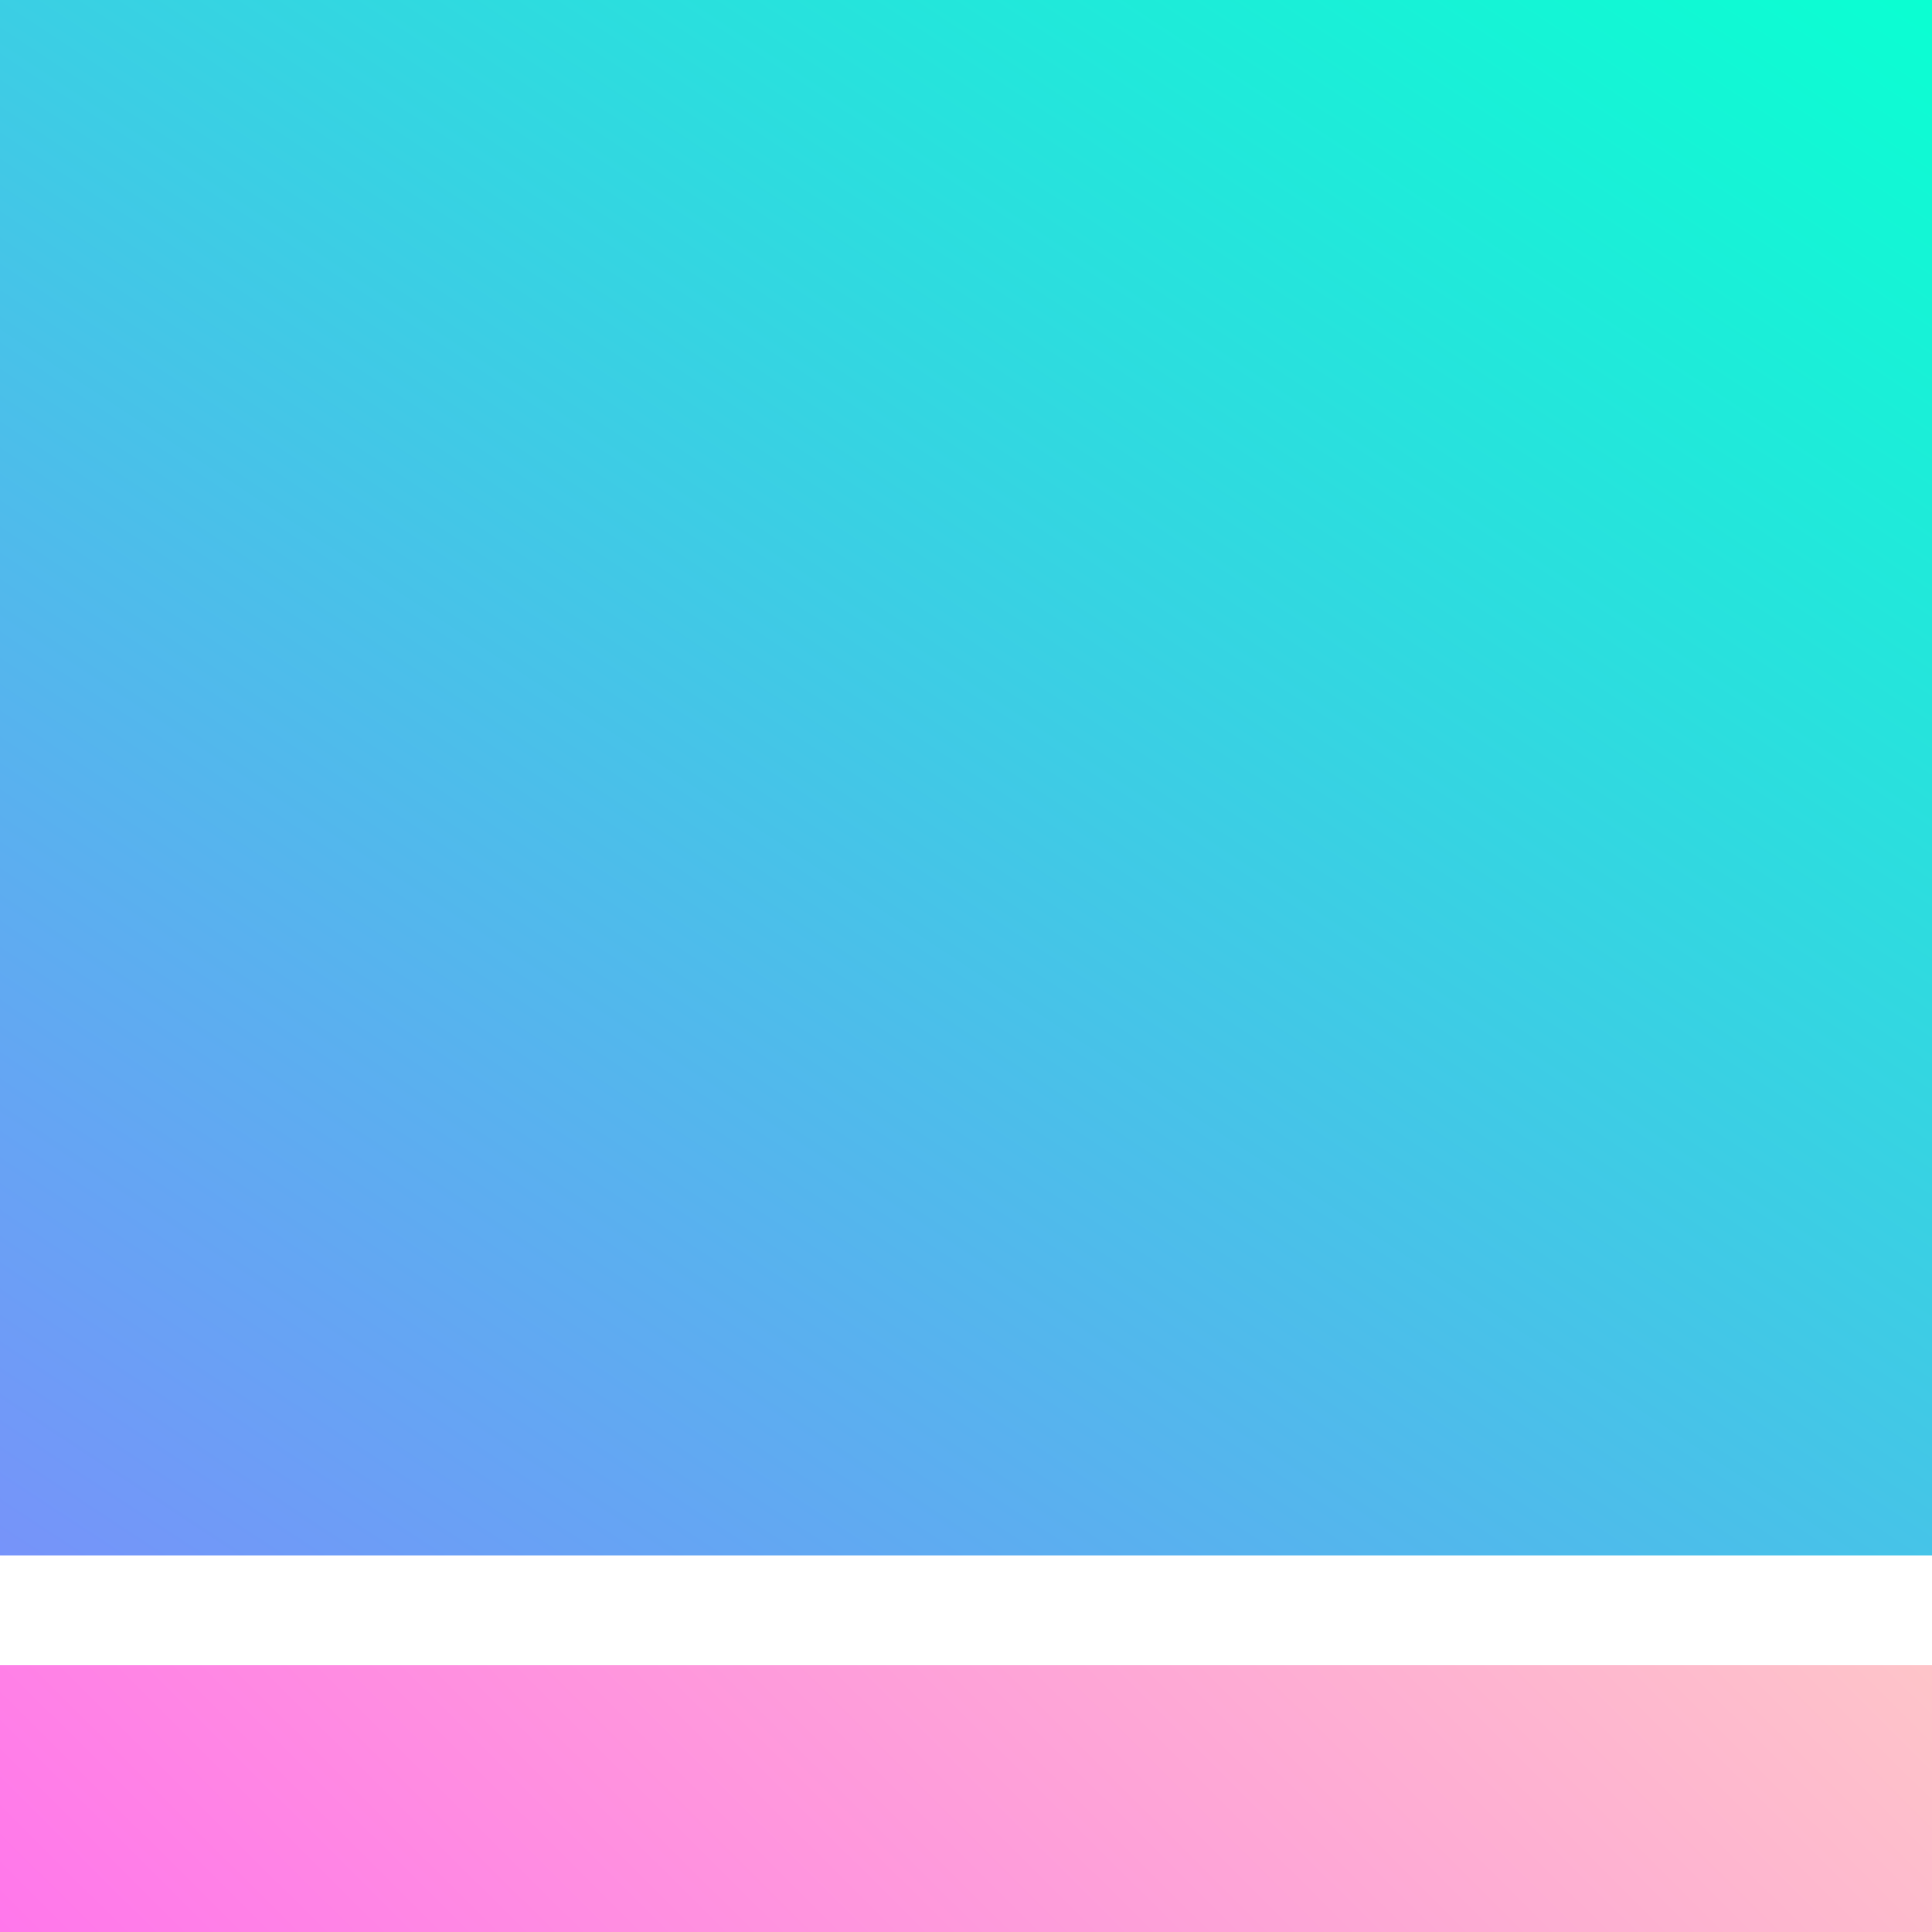
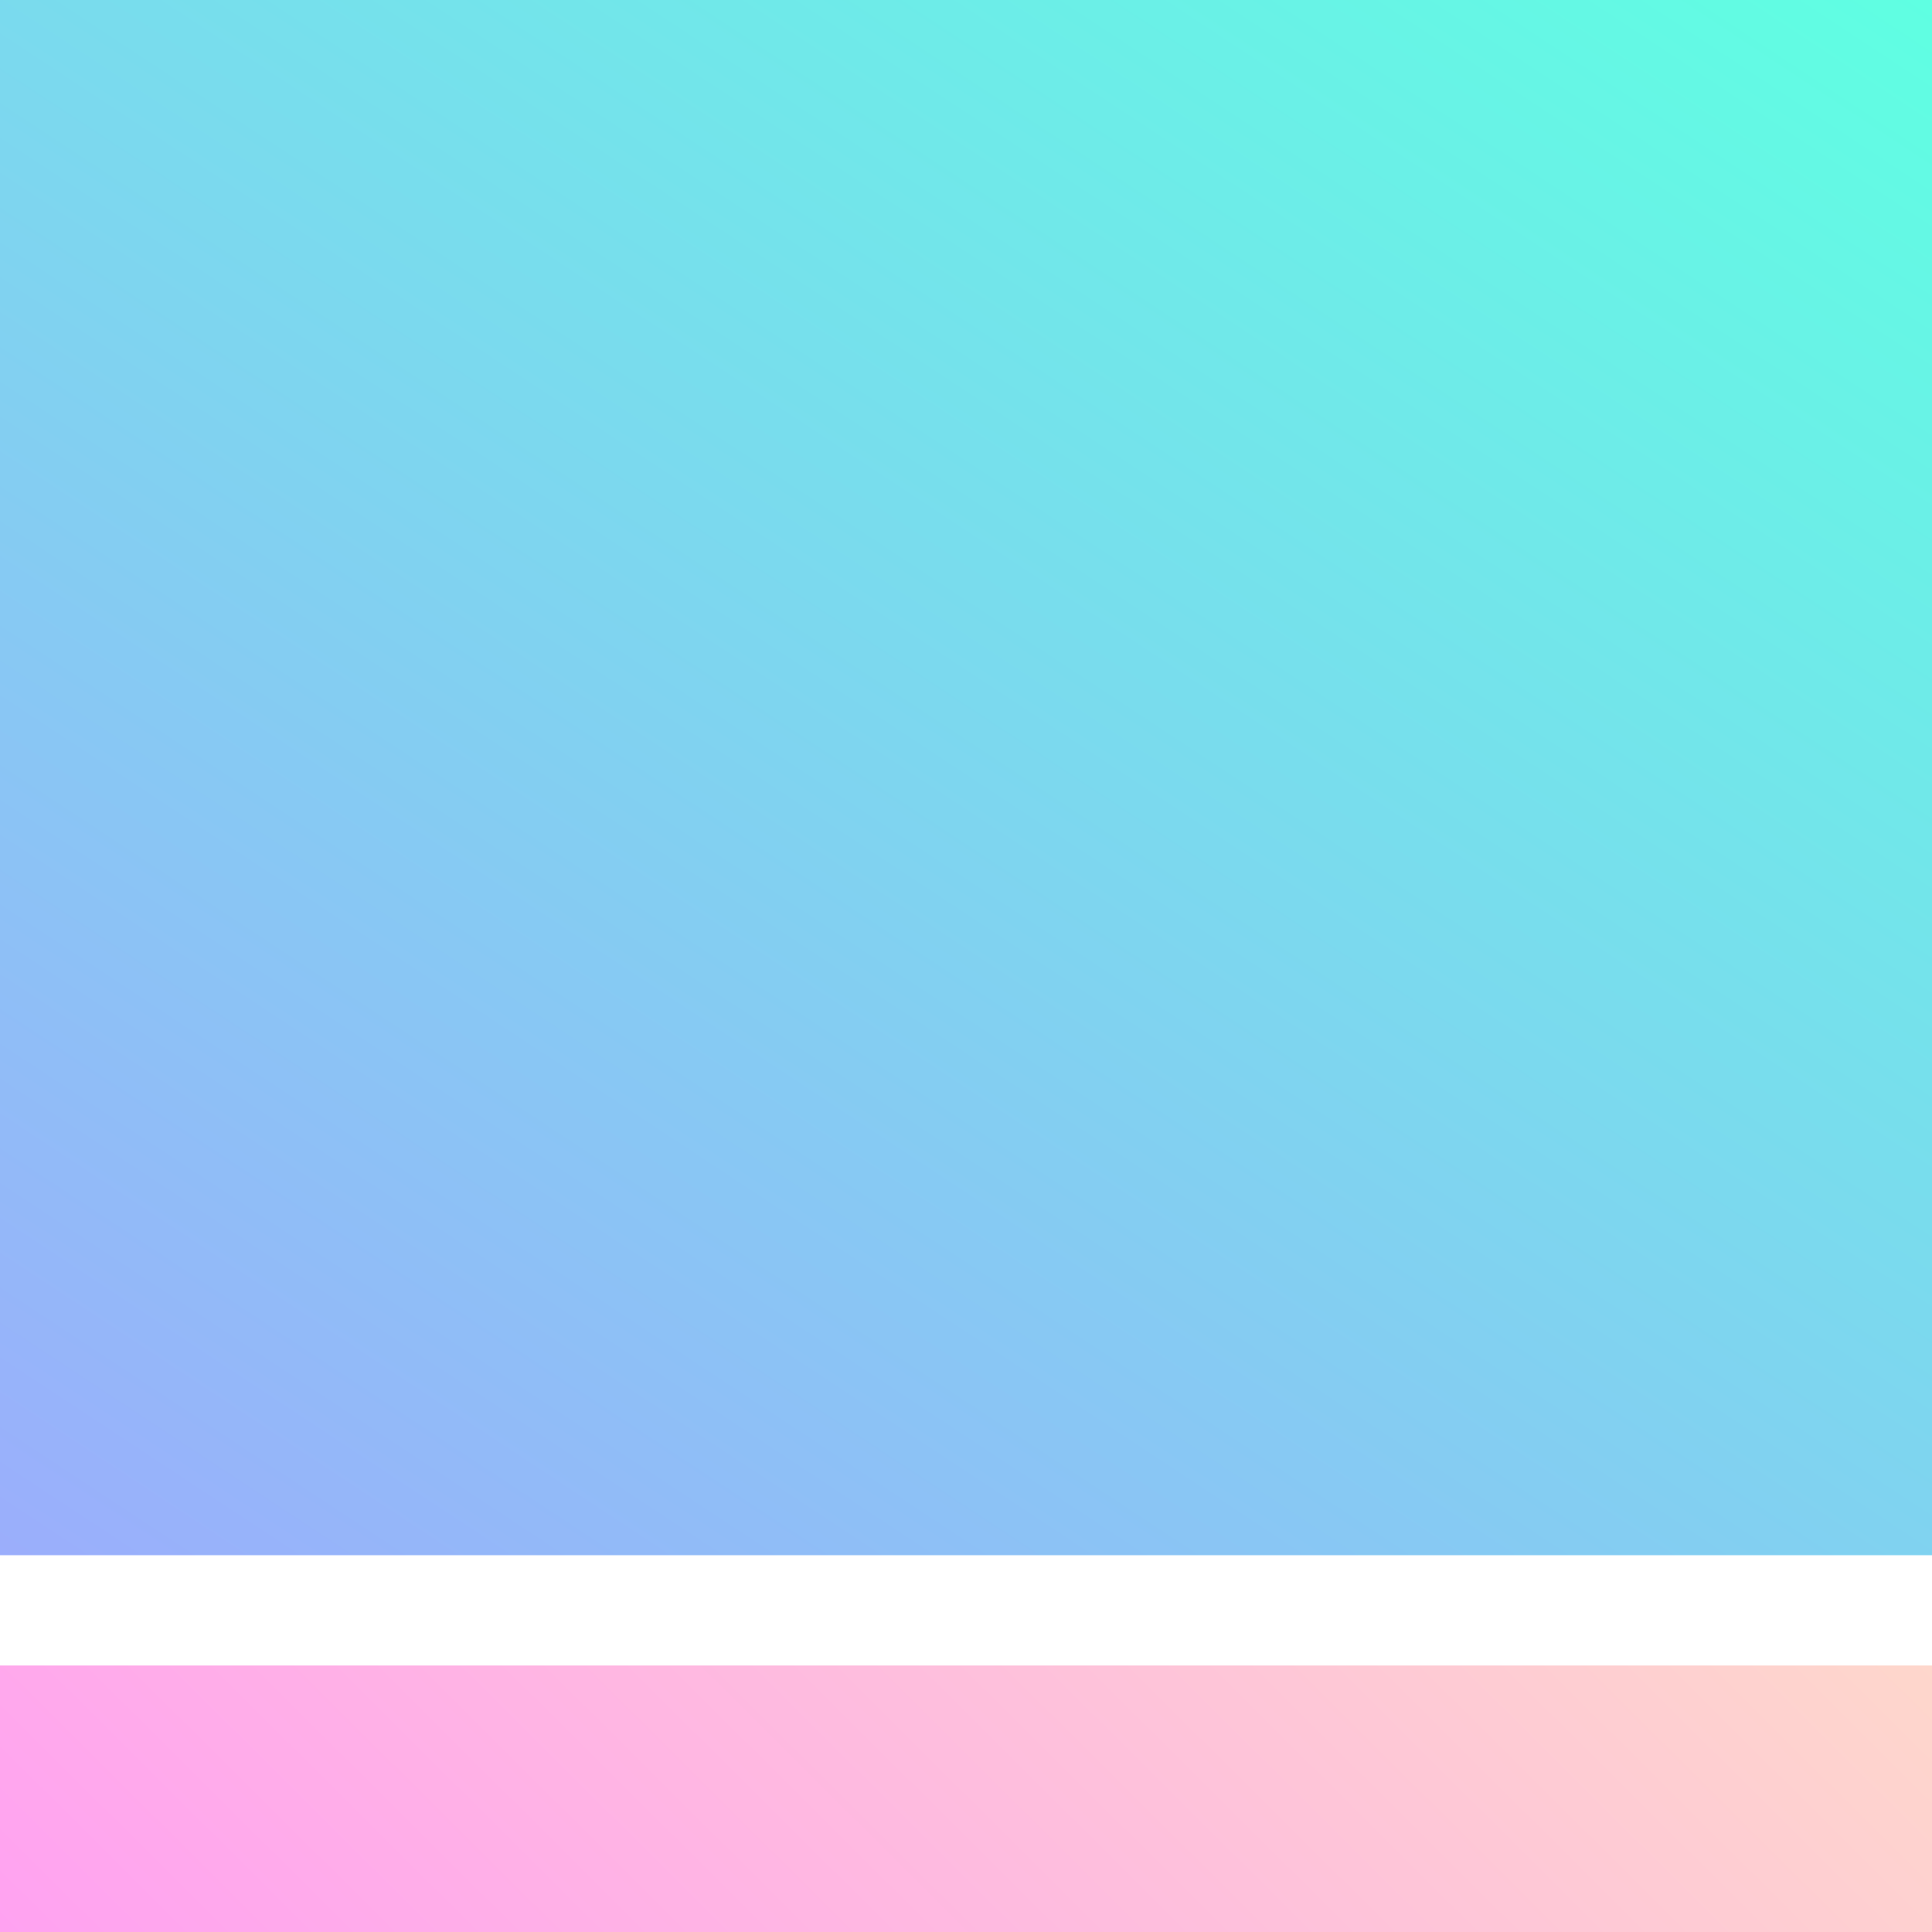
<svg xmlns="http://www.w3.org/2000/svg" viewBox="0 0 300 300">
  <defs>
    <linearGradient gradientUnits="userSpaceOnUse" x1="75" y1="0" x2="75" y2="150" id="gradient-2" gradientTransform="matrix(2.787172, 1.837588, -2, 2, 90.96215, -137.8192)">
-       <stop offset="0" style="stop-color: rgb(10, 255, 210);" />
-       <stop offset="1" style="stop-color: rgb(133, 133, 255);" />
+       <stop offset="0" style="stop-color: rgb(95, 255, 226);" />
+       <stop offset="1" style="stop-color: rgb(163, 163, 255);" />
    </linearGradient>
    <linearGradient gradientUnits="userSpaceOnUse" x1="150" y1="258.613" x2="150" y2="300" id="gradient-1" gradientTransform="matrix(0.708491, 0.705718, -7.248652, 7.248657, 2068.322, -1980.455)">
      <stop offset="0" style="stop-color: rgb(99.216% 100% 68.627%)" />
-       <stop offset="1" style="stop-color: rgb(255, 119, 235);" />
+       <stop offset="1" style="stop-color: rgb(255, 162, 241);" />
    </linearGradient>
  </defs>
  <rect width="300" height="241.495" style="stroke-linecap: square; stroke-width: 50px; fill: url('#gradient-2');" />
  <rect width="300" height="41.387" style="stroke-linecap: square; stroke-width: 50px; fill: url('#gradient-1');" y="258.613" />
</svg>
